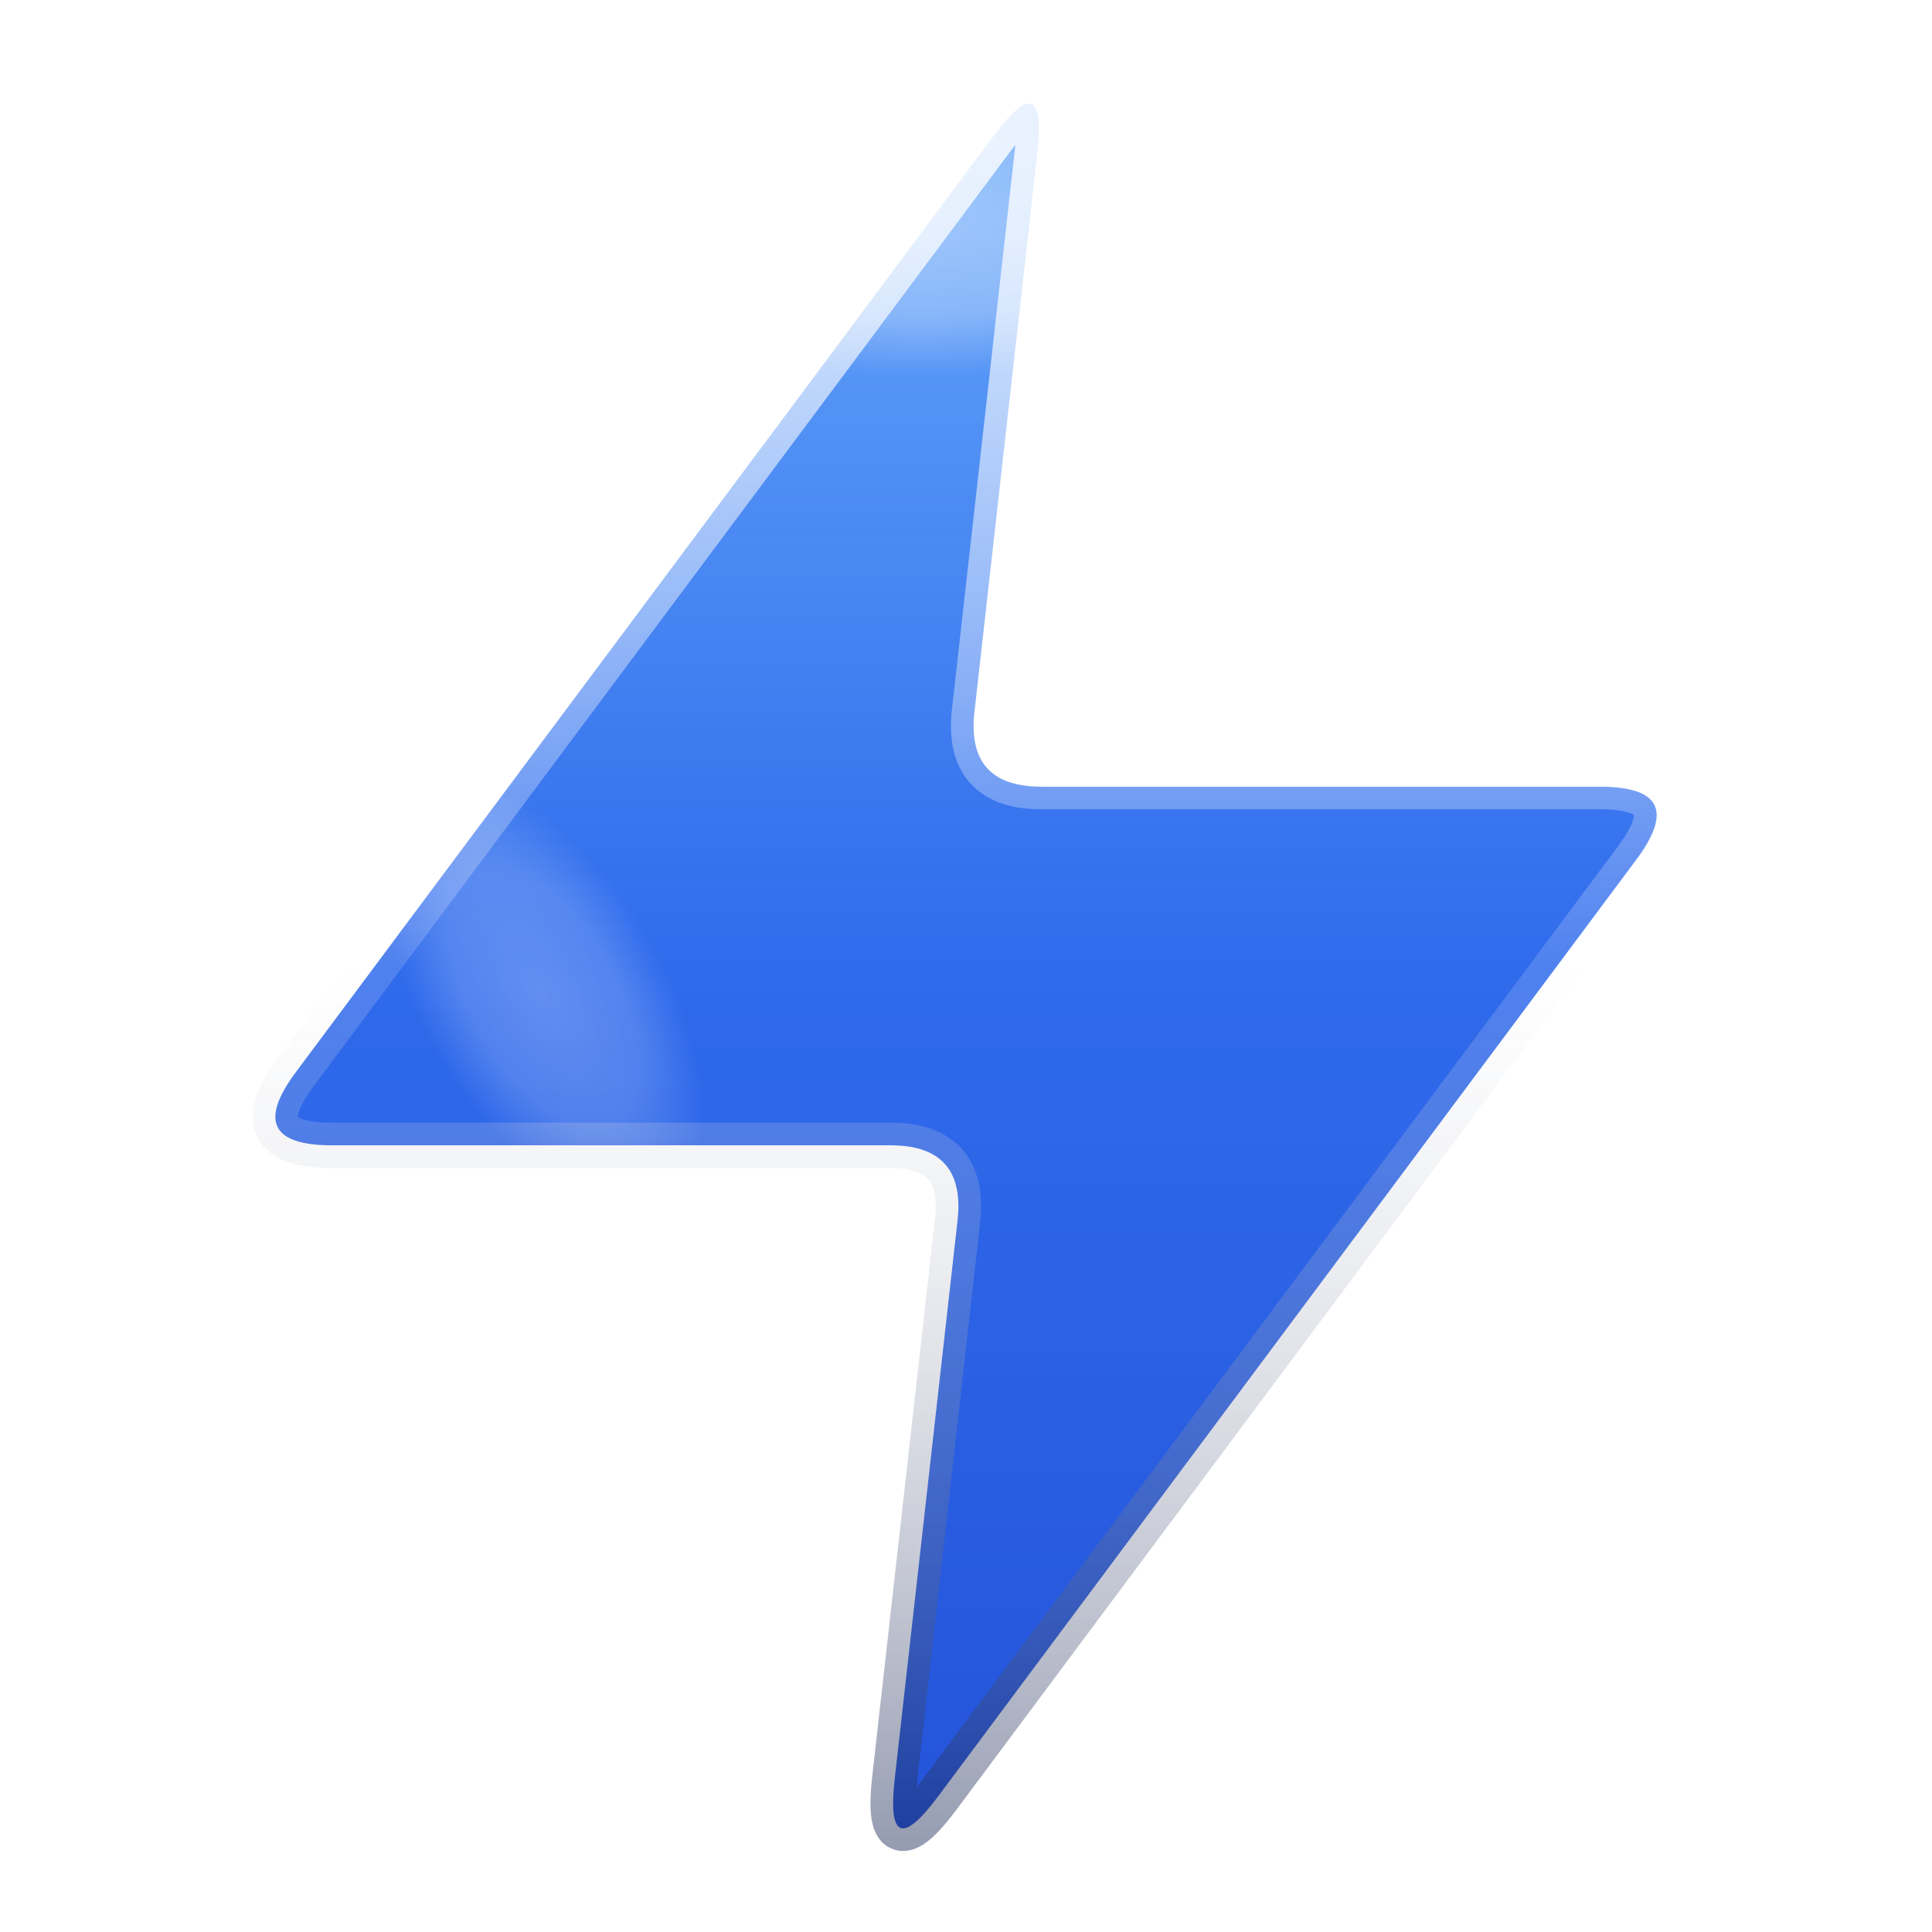
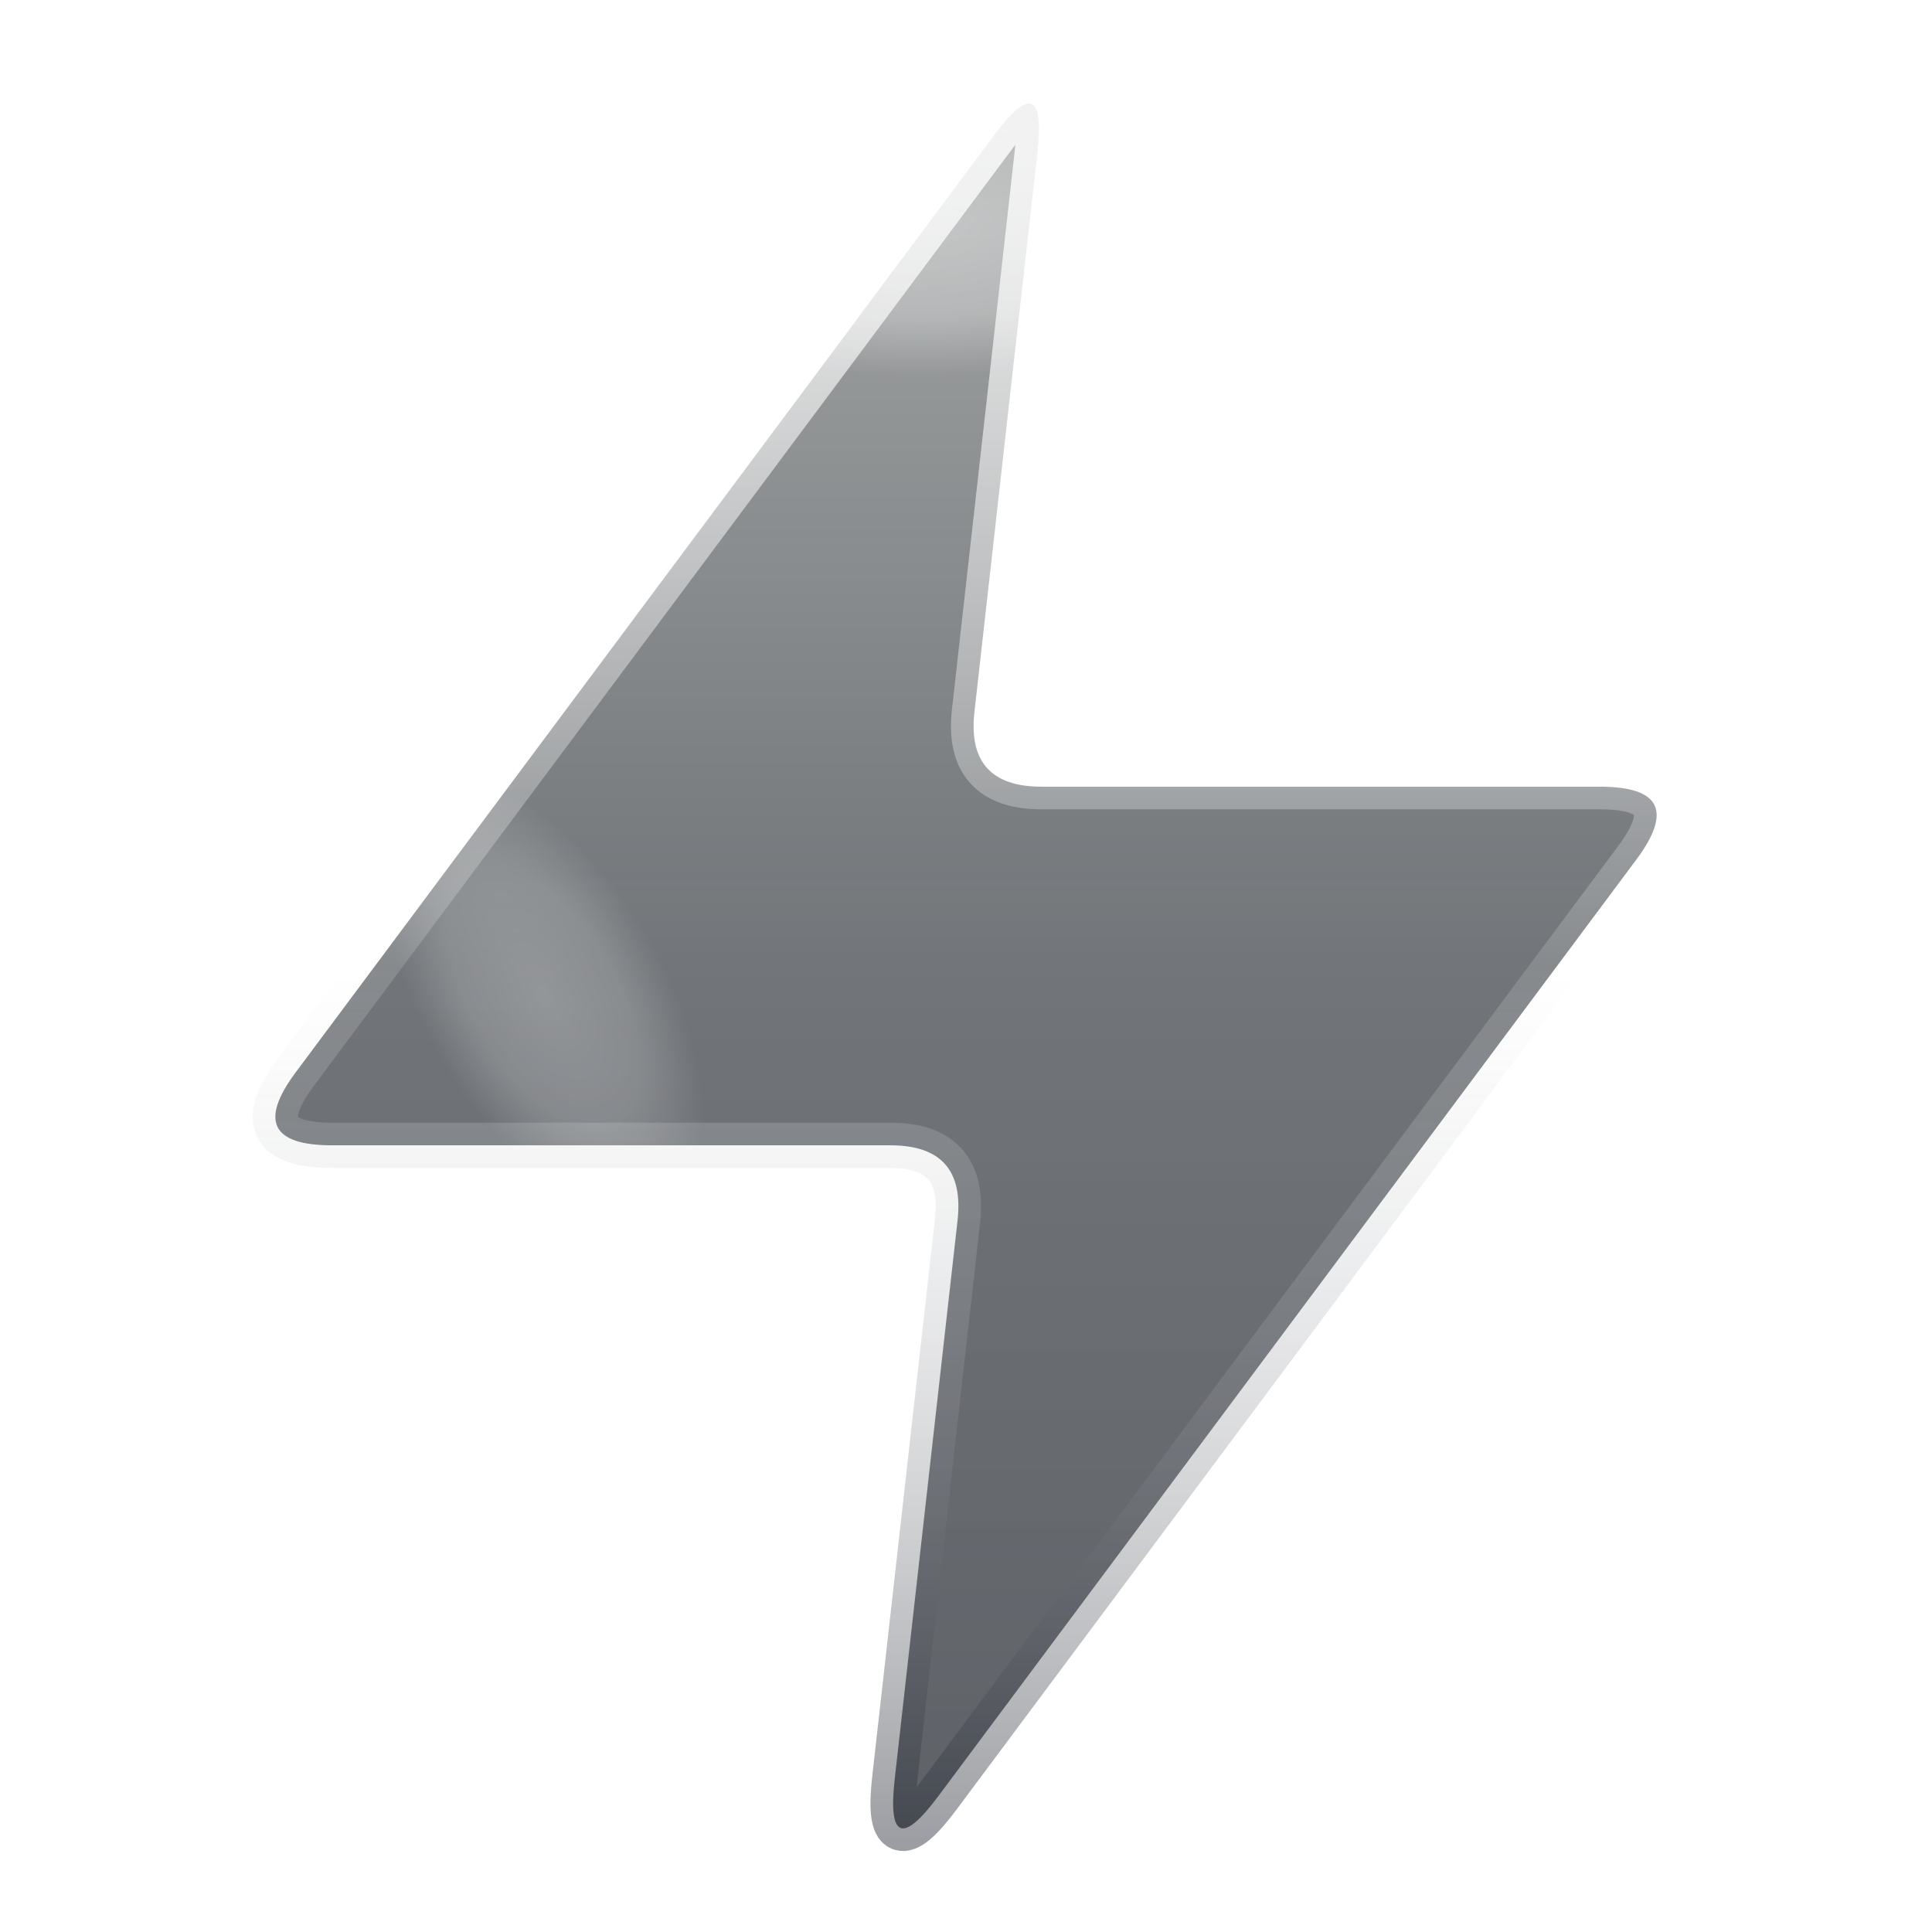
<svg xmlns="http://www.w3.org/2000/svg" viewBox="0 0 64 64">
  <defs>
    <linearGradient id="bolt" x1="0" y1="0" x2="0" y2="1">
-       <stop offset="0" stop-color="#60A5FA" stop-opacity="0.96" />
-       <stop offset="0.5" stop-color="#2563EB" stop-opacity="0.95" />
-       <stop offset="1" stop-color="#1D4ED8" stop-opacity="0.97" />
+       <stop offset="0" stop-color="#A1A3A3" stop-opacity="0.96" />
+       <stop offset="0.5" stop-color="#6A6E72" stop-opacity="0.95" />
+       <stop offset="1" stop-color="#595C62" stop-opacity="0.97" />
    </linearGradient>
    <linearGradient id="rim" x1="0" y1="0" x2="0" y2="1">
      <stop offset="0" stop-color="#FFFFFF" stop-opacity="0.85" />
      <stop offset="0.5" stop-color="#FFFFFF" stop-opacity="0.15" />
-       <stop offset="1" stop-color="#172554" stop-opacity="0.45" />
+       <stop offset="1" stop-color="#242933" stop-opacity="0.45" />
    </linearGradient>
    <radialGradient id="sheen">
      <stop offset="0" stop-color="#FFFFFF" />
      <stop offset="0.6" stop-color="#FFFFFF" stop-opacity="0.7" />
      <stop offset="1" stop-color="#FFFFFF" stop-opacity="0" />
    </radialGradient>
    <clipPath id="clipBolt">
      <path d="M32.91 4.51 L9.79 35.53 Q8 37.94 11 37.94 L29.5 37.94 Q32 37.94 31.72 40.43 L29.64 58.92 Q29.3 61.9 31.09 59.49 L54.21 28.47 Q56 26.06 53 26.06 L34.5 26.06 Q32 26.06 32.28 23.58 L34.36 5.08 Q34.7 2.1 32.91 4.51 Z" />
    </clipPath>
  </defs>
  <path d="M32.91 4.51 L9.79 35.53 Q8 37.94 11 37.94 L29.5 37.94 Q32 37.94 31.72 40.43 L29.64 58.92 Q29.3 61.9 31.09 59.49 L54.21 28.47 Q56 26.06 53 26.06 L34.5 26.06 Q32 26.06 32.28 23.58 L34.36 5.08 Q34.7 2.1 32.91 4.51 Z" fill="url(#bolt)" stroke="url(#rim)" stroke-width="1.5" stroke-linejoin="round" />
  <g clip-path="url(#clipBolt)">
    <ellipse cx="30.5" cy="7.5" rx="11" ry="5" fill="url(#sheen)" opacity="0.4" />
    <ellipse cx="18" cy="33" rx="4" ry="8" fill="url(#sheen)" opacity="0.24" transform="rotate(-30 18 33)" />
  </g>
</svg>
